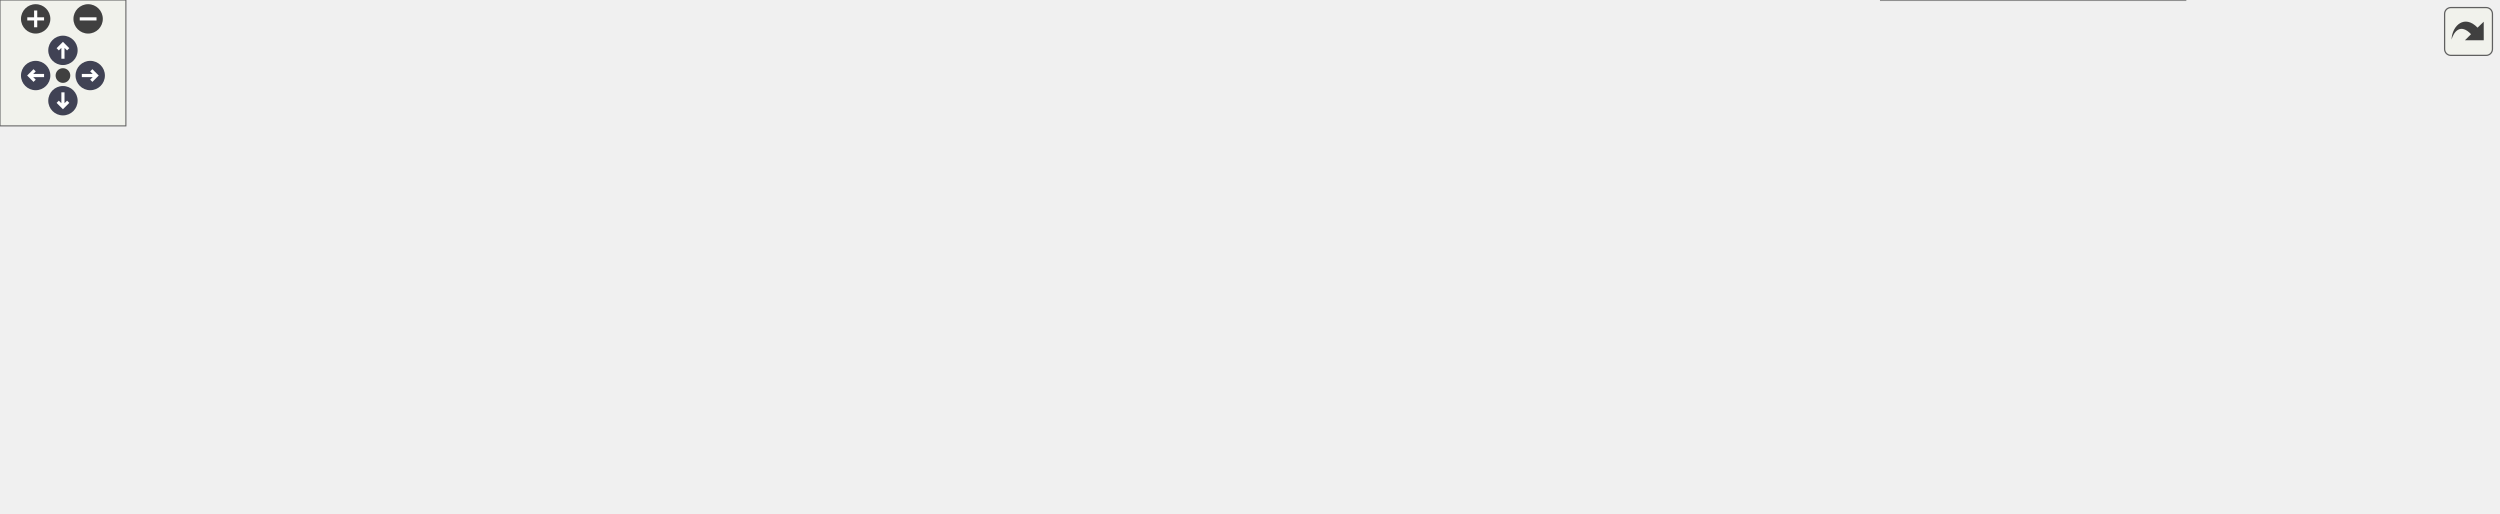
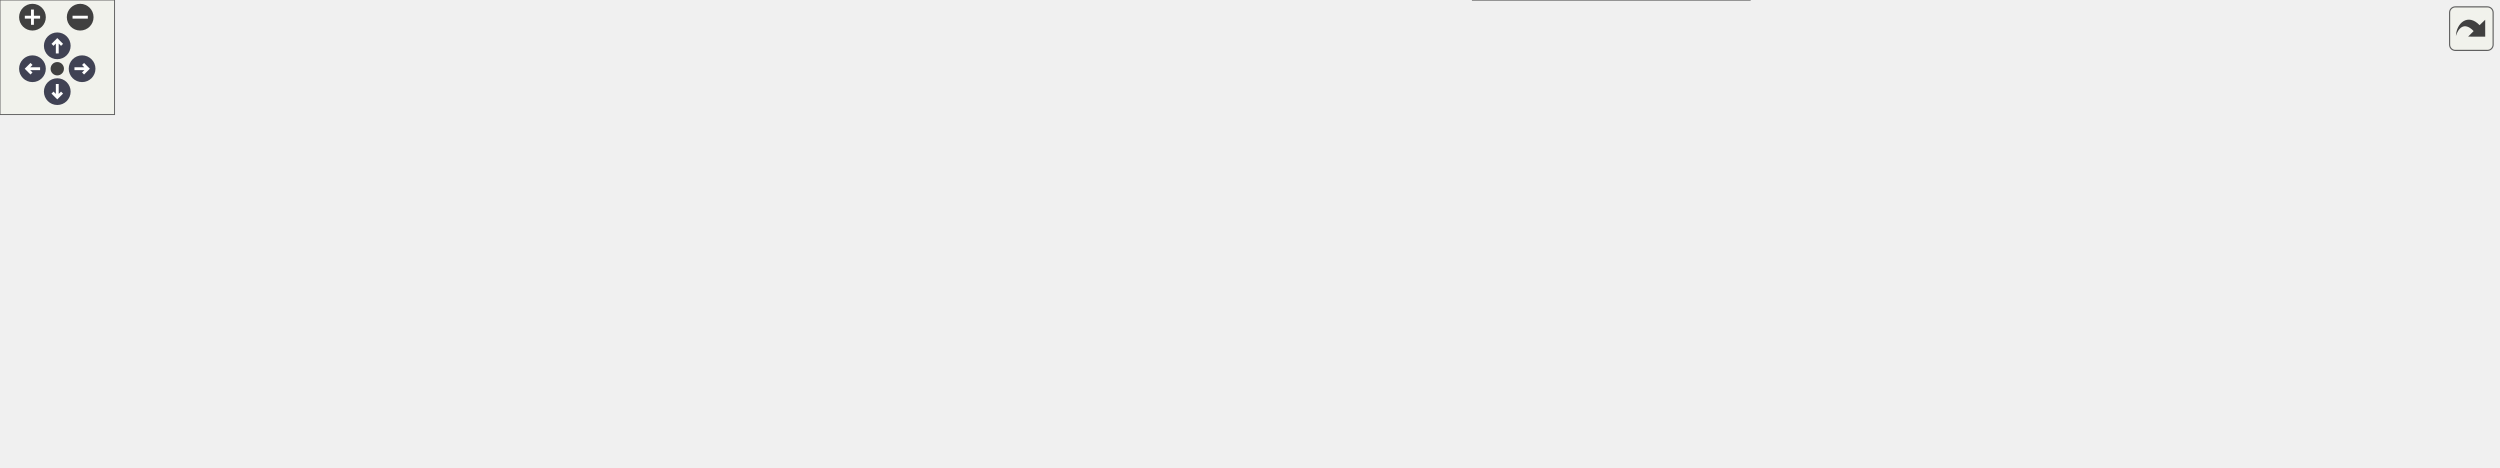
<svg xmlns="http://www.w3.org/2000/svg" xmlns:xlink="http://www.w3.org/1999/xlink" id="main" version="1.1" xml:space="preserve">
  <style type="text/css">
.node, .edge {opacity: 0.7;}
.node.selected, .edge.selected {opacity: 1;}
.edge:hover path { stroke: red; }
.edge:hover polygon { stroke: red; fill: red; }
</style>
  <defs>
    <circle id="rim" cx="0" cy="0" r="7" />
    <circle id="rim2" cx="0" cy="0" r="3.5" />
    <g id="zoomPlus">
      <use xlink:href="#rim" fill="#404040">
        <set attributeName="fill" to="#808080" begin="zoomplus.mouseover" end="zoomplus.mouseout" />
      </use>
      <path d="M-4,0h8M0,-4v8" fill="none" stroke="white" stroke-width="1.5" pointer-events="none" />
    </g>
    <g id="zoomMin">
      <use xlink:href="#rim" fill="#404040">
        <set attributeName="fill" to="#808080" begin="zoomminus.mouseover" end="zoomminus.mouseout" />
      </use>
      <path d="M-4,0h8" fill="none" stroke="white" stroke-width="1.5" pointer-events="none" />
    </g>
    <g id="arrowUp" transform="translate(30 24)">
      <use xlink:href="#rim" />
      <path pointer-events="none" fill="none" stroke="white" stroke-width="1.5" d="M0,-3.0v7 M-2.5,-0.5L0,-3.0L2.5,-0.5" />
    </g>
    <g id="arrowRight" transform="rotate(90) translate(36 -43)">
      <use xlink:href="#rim" />
      <path pointer-events="none" fill="none" stroke="white" stroke-width="1.5" d="M0,-3.0v7 M-2.5,-0.5L0,-3.0L2.5,-0.5" />
    </g>
    <g id="arrowDown" transform="rotate(180) translate(-30 -48)">
      <use xlink:href="#rim" />
      <path pointer-events="none" fill="none" stroke="white" stroke-width="1.5" d="M0,-3.0v7 M-2.5,-0.5L0,-3.0L2.5,-0.5" />
    </g>
    <g id="arrowLeft" transform="rotate(270) translate(-36 17)">
      <use xlink:href="#rim" />
      <path pointer-events="none" fill="none" stroke="white" stroke-width="1.5" d="M0,-3.0v7 M-2.5,-0.5L0,-3.0L2.5,-0.5" />
    </g>
    <g id="resetDef">
      <use xlink:href="#rim2" fill="#404040">
        <set attributeName="fill" to="#808080" begin="reset.mouseover" end="reset.mouseout" />
      </use>
    </g>
  </defs>
  <svg id="graph" class="graph">
    <g id="viewport">
      <g id="Node000001" class="node">
        <g id="a_Node000001">
          <a xlink:title="LatteLibrary 전반에서 사용하는 기반 캐릭터 클래스를 선언합니다.">
            <polygon fill="#999999" stroke="#666666" points="683,-184 489,-184 489,-154 683,-154 683,-184" />
            <text text-anchor="start" x="497" y="-172" font-family="Malgun Gothic" font-size="10.00">Source/LatteLibrary</text>
            <text text-anchor="middle" x="586" y="-161" font-family="Malgun Gothic" font-size="10.00">/Character/Public/AGameCharacter.h</text>
          </a>
        </g>
      </g>
      <g id="Node000002" class="node">
        <g id="a_Node000002">
          <a xlink:href="AGameCharacter_8cpp.html" target="_top" xlink:title="AGameCharacter 구현에 대한 Doxygen 주석을 제공합니다.">
            <polygon fill="white" stroke="#666666" points="210,-112.5 0,-112.5 0,-82.5 210,-82.5 210,-112.5" />
            <text text-anchor="start" x="8" y="-100.5" font-family="Malgun Gothic" font-size="10.00">Source/LatteLibrary</text>
            <text text-anchor="middle" x="105" y="-89.5" font-family="Malgun Gothic" font-size="10.00">/Character/Private/AGameCharacter.cpp</text>
          </a>
        </g>
      </g>
      <g id="edge1_Node000001_Node000002" class="edge">
        <g id="a_edge1_Node000001_Node000002">
          <a xlink:title=" ">
            <path fill="none" stroke="#63b8ff" d="M478.74,-154.36C405.48,-144.81 306.26,-131.4 219,-118 207.99,-116.31 196.39,-114.43 184.98,-112.53" />
            <polygon fill="#63b8ff" stroke="#63b8ff" points="478.53,-157.87 488.9,-155.69 479.43,-150.92 478.53,-157.87" />
          </a>
        </g>
      </g>
      <g id="Node000003" class="node">
        <g id="a_Node000003">
          <a xlink:href="UCameraShakeSystem_8cpp.html" target="_top" xlink:title="UCameraShakeSystem 구현에 대한 Doxygen 주석을 제공합니다.">
            <polygon fill="white" stroke="#666666" points="381.5,-118 228.5,-118 228.5,-77 381.5,-77 381.5,-118" />
            <text text-anchor="start" x="236.5" y="-106" font-family="Malgun Gothic" font-size="10.00">Source/LatteLibrary</text>
            <text text-anchor="start" x="236.5" y="-95" font-family="Malgun Gothic" font-size="10.00">/Character/Private/UCamera</text>
            <text text-anchor="middle" x="305" y="-84" font-family="Malgun Gothic" font-size="10.00">ShakeSystem.cpp</text>
          </a>
        </g>
      </g>
      <g id="edge2_Node000001_Node000003" class="edge">
        <g id="a_edge2_Node000001_Node000003">
          <a xlink:title=" ">
            <path fill="none" stroke="#63b8ff" d="M519.18,-151.47C477.89,-141.26 424.76,-128.12 381.75,-117.48" />
            <polygon fill="#63b8ff" stroke="#63b8ff" points="518.59,-154.93 529.14,-153.94 520.27,-148.14 518.59,-154.93" />
          </a>
        </g>
      </g>
      <g id="Node000004" class="node">
        <g id="a_Node000004">
          <a xlink:href="UFlySystem_8cpp.html" target="_top" xlink:title="UFlySystem 구현에 대한 Doxygen 주석을 제공합니다.">
            <polygon fill="white" stroke="#666666" points="586.5,-112.5 399.5,-112.5 399.5,-82.5 586.5,-82.5 586.5,-112.5" />
            <text text-anchor="start" x="407.5" y="-100.5" font-family="Malgun Gothic" font-size="10.00">Source/LatteLibrary</text>
            <text text-anchor="middle" x="493" y="-89.5" font-family="Malgun Gothic" font-size="10.00">/Character/Private/UFlySystem.cpp</text>
          </a>
        </g>
      </g>
      <g id="edge3_Node000001_Node000004" class="edge">
        <g id="a_edge3_Node000001_Node000004">
          <a xlink:title=" ">
            <path fill="none" stroke="#63b8ff" d="M559.16,-147.94C543.99,-136.6 525.4,-122.71 511.79,-112.54" />
            <polygon fill="#63b8ff" stroke="#63b8ff" points="557.07,-150.75 567.18,-153.94 561.26,-145.15 557.07,-150.75" />
          </a>
        </g>
      </g>
      <g id="Node000005" class="node">
        <g id="a_Node000005">
          <a xlink:href="UHitStopSystem_8cpp.html" target="_top" xlink:title="UHitStopSystem 구현에 대한 Doxygen 주석을 제공합니다.">
            <polygon fill="white" stroke="#666666" points="755.5,-118 604.5,-118 604.5,-77 755.5,-77 755.5,-118" />
            <text text-anchor="start" x="612.5" y="-106" font-family="Malgun Gothic" font-size="10.00">Source/LatteLibrary</text>
            <text text-anchor="start" x="612.5" y="-95" font-family="Malgun Gothic" font-size="10.00">/Character/Private/UHitStop</text>
            <text text-anchor="middle" x="680" y="-84" font-family="Malgun Gothic" font-size="10.00">System.cpp</text>
          </a>
        </g>
      </g>
      <g id="edge4_Node000001_Node000005" class="edge">
        <g id="a_edge4_Node000001_Node000005">
          <a xlink:title=" ">
            <path fill="none" stroke="#63b8ff" d="M613.35,-147.77C626.01,-138.42 640.98,-127.35 653.53,-118.07" />
            <polygon fill="#63b8ff" stroke="#63b8ff" points="610.98,-145.18 605.02,-153.94 615.14,-150.8 610.98,-145.18" />
          </a>
        </g>
      </g>
      <g id="Node000006" class="node">
        <g id="a_Node000006">
          <a xlink:href="UKnockbackSystem_8cpp.html" target="_top" xlink:title="UKnockbackSystem 구현에 대한 Doxygen 주석을 제공합니다.">
            <polygon fill="white" stroke="#666666" points="942,-118 774,-118 774,-77 942,-77 942,-118" />
            <text text-anchor="start" x="782" y="-106" font-family="Malgun Gothic" font-size="10.00">Source/LatteLibrary</text>
            <text text-anchor="start" x="782" y="-95" font-family="Malgun Gothic" font-size="10.00">/Character/Private/UKnockback</text>
            <text text-anchor="middle" x="858" y="-84" font-family="Malgun Gothic" font-size="10.00">System.cpp</text>
          </a>
        </g>
      </g>
      <g id="edge5_Node000001_Node000006" class="edge">
        <g id="a_edge5_Node000001_Node000006">
          <a xlink:title=" ">
            <path fill="none" stroke="#63b8ff" d="M650.78,-151.45C690.08,-141.41 740.43,-128.54 781.65,-118.01" />
            <polygon fill="#63b8ff" stroke="#63b8ff" points="649.87,-148.07 641.04,-153.94 651.6,-154.85 649.87,-148.07" />
          </a>
        </g>
      </g>
      <g id="Node000007" class="node">
        <g id="a_Node000007">
          <a xlink:href="APlayerActor_8h.html" target="_top" xlink:title="APlayerActor 선언에 대한 Doxygen 주석을 제공합니다.">
            <polygon fill="white" stroke="#666666" points="1133.5,-112.5 960.5,-112.5 960.5,-82.5 1133.5,-82.5 1133.5,-112.5" />
            <text text-anchor="start" x="968.5" y="-100.5" font-family="Malgun Gothic" font-size="10.00">Source/LatteLibrary</text>
            <text text-anchor="middle" x="1047" y="-89.5" font-family="Malgun Gothic" font-size="10.00">/Character/Public/APlayerActor.h</text>
          </a>
        </g>
      </g>
      <g id="edge6_Node000001_Node000007" class="edge">
        <g id="a_edge6_Node000001_Node000007">
          <a xlink:title=" ">
            <path fill="none" stroke="#63b8ff" d="M693.2,-155.16C766.08,-145.97 864.58,-132.68 951,-118 960.64,-116.36 970.79,-114.48 980.74,-112.54" />
            <polygon fill="#63b8ff" stroke="#63b8ff" points="692.58,-151.71 683.09,-156.42 693.45,-158.65 692.58,-151.71" />
          </a>
        </g>
      </g>
      <g id="Node000008" class="node">
        <g id="a_Node000008">
          <a xlink:href="APlayerActor_8cpp.html" target="_top" xlink:title="APlayerActor 구현에 대한 Doxygen 주석을 제공합니다.">
-             <polygon fill="white" stroke="#666666" points="1041.5,-41 896.5,-41 896.5,0 1041.5,0 1041.5,-41" />
-             <text text-anchor="start" x="904.5" y="-29" font-family="Malgun Gothic" font-size="10.00">Source/LatteLibrary</text>
-             <text text-anchor="start" x="904.5" y="-18" font-family="Malgun Gothic" font-size="10.00">/Character/Private/APlayer</text>
-             <text text-anchor="middle" x="969" y="-7" font-family="Malgun Gothic" font-size="10.00">Actor.cpp</text>
+             <polygon fill="white" stroke="#666666" points="916.5,-41 771.5,-41 771.5,0 916.5,0 916.5,-41" />
+             <text text-anchor="start" x="779.5" y="-29" font-family="Malgun Gothic" font-size="10.00">Source/LatteLibrary</text>
+             <text text-anchor="start" x="779.5" y="-18" font-family="Malgun Gothic" font-size="10.00">/Character/Private/APlayer</text>
+             <text text-anchor="middle" x="844" y="-7" font-family="Malgun Gothic" font-size="10.00">Actor.cpp</text>
          </a>
        </g>
      </g>
      <g id="edge7_Node000007_Node000008" class="edge">
        <g id="a_edge7_Node000007_Node000008">
          <a xlink:title=" ">
-             <path fill="none" stroke="#63b8ff" d="M1025.04,-75.38C1013.89,-64.66 1000.43,-51.72 989.49,-41.2" />
-             <polygon fill="#63b8ff" stroke="#63b8ff" points="1022.69,-77.98 1032.33,-82.39 1027.55,-72.94 1022.69,-77.98" />
+             <path fill="none" stroke="#63b8ff" d="M999.2,-78.84C968.5,-67.5 928.6,-52.76 896.95,-41.06" />
+             <polygon fill="#63b8ff" stroke="#63b8ff" points="998.22,-82.21 1008.82,-82.39 1000.65,-75.64 998.22,-82.21" />
          </a>
        </g>
      </g>
      <g id="Node000009" class="node">
        <g id="a_Node000009">
-           <a xlink:href="UMainWdget_8cpp.html" target="_top" xlink:title=" ">
-             <polygon fill="white" stroke="#666666" points="1190.5,-35.5 1059.5,-35.5 1059.5,-5.5 1190.5,-5.5 1190.5,-35.5" />
-             <text text-anchor="start" x="1067.5" y="-23.5" font-family="Malgun Gothic" font-size="10.00">Source/YiSan/UI/Private</text>
-             <text text-anchor="middle" x="1125" y="-12.5" font-family="Malgun Gothic" font-size="10.00">/UMainWdget.cpp</text>
+           <a xlink:href="YiSanVoiceConsoleSubsystem_8cpp.html" target="_top" xlink:title=" ">
+             <polygon fill="white" stroke="#666666" points="1159,-35.5 935,-35.5 935,-5.5 1159,-5.5 1159,-35.5" />
+             <text text-anchor="start" x="943" y="-23.5" font-family="Malgun Gothic" font-size="10.00">Source/YiSan/Environment</text>
+             <text text-anchor="middle" x="1047" y="-12.5" font-family="Malgun Gothic" font-size="10.00">/Private/YiSanVoiceConsoleSubsystem.cpp</text>
          </a>
        </g>
      </g>
      <g id="edge8_Node000007_Node000009" class="edge">
        <g id="a_edge8_Node000007_Node000009">
          <a xlink:title=" ">
-             <path fill="none" stroke="#63b8ff" d="M1069.03,-75.32C1082.27,-62.58 1098.76,-46.74 1110.39,-35.54" />
-             <polygon fill="#63b8ff" stroke="#63b8ff" points="1066.45,-72.94 1061.67,-82.39 1071.31,-77.98 1066.45,-72.94" />
+             <path fill="none" stroke="#63b8ff" d="M1047,-72.04C1047,-59.95 1047,-45.79 1047,-35.54" />
+             <polygon fill="#63b8ff" stroke="#63b8ff" points="1043.5,-72.39 1047,-82.39 1050.5,-72.39 1043.5,-72.39" />
+           </a>
+         </g>
+       </g>
+       <g id="Node000010" class="node">
+         <g id="a_Node000010">
+           <a xlink:href="UMainWdget_8cpp.html" target="_top" xlink:title=" ">
+             <polygon fill="white" stroke="#666666" points="1308.5,-35.5 1177.5,-35.5 1177.5,-5.5 1308.5,-5.5 1308.5,-35.5" />
+             <text text-anchor="start" x="1185.5" y="-23.5" font-family="Malgun Gothic" font-size="10.00">Source/YiSan/UI/Private</text>
+             <text text-anchor="middle" x="1243" y="-12.5" font-family="Malgun Gothic" font-size="10.00">/UMainWdget.cpp</text>
+           </a>
+         </g>
+       </g>
+       <g id="edge9_Node000007_Node000010" class="edge">
+         <g id="a_edge9_Node000007_Node000010">
+           <a xlink:title=" ">
+             <path fill="none" stroke="#63b8ff" d="M1093.26,-78.8C1127.79,-65.59 1174.32,-47.78 1206.3,-35.54" />
+             <polygon fill="#63b8ff" stroke="#63b8ff" points="1091.95,-75.55 1083.87,-82.39 1094.46,-82.09 1091.95,-75.55" />
          </a>
        </g>
      </g>
    </g>
  </svg>
  <g id="navigator" transform="translate(0 0)" fill="#404254">
    <rect fill="#f2f5e9" fill-opacity="0.5" stroke="#606060" stroke-width=".5" x="0" y="0" width="60" height="60" />
    <use id="zoomplus" xlink:href="#zoomPlus" x="17" y="9" />
    <use id="zoomminus" xlink:href="#zoomMin" x="42" y="9" />
    <use id="reset" xlink:href="#resetDef" x="30" y="36" />
    <use id="arrowup" xlink:href="#arrowUp" x="0" y="0" />
    <use id="arrowright" xlink:href="#arrowRight" x="0" y="0" />
    <use id="arrowdown" xlink:href="#arrowDown" x="0" y="0" />
    <use id="arrowleft" xlink:href="#arrowLeft" x="0" y="0" />
  </g>
  <svg viewBox="0 0 15 15" width="100%" height="30px" preserveAspectRatio="xMaxYMin meet">
    <g id="arrow_out" transform="scale(0.3 0.3)">
      <a xlink:href="AGameCharacter_8h__dep__incl_org.svg" target="_base">
        <rect id="button" ry="5" rx="5" y="6" x="6" height="38" width="38" fill="#f2f5e9" fill-opacity="0.5" stroke="#606060" stroke-width="1.0" />
        <path id="arrow" d="M 11.5,31.437 C 11.94,20.098 22.043,11.323 32.159,21.979 L 37.069,17.246 C 37.069,17.246 37.088,32 37.088,32 L 22.16,31.978 C 22.16,31.978 26.998,27.14 26.998,27.14 C 18.529,18.264 13.292,25.23 11.5,31.437 z" style="fill:#404040;" />
      </a>
    </g>
  </svg>
  <style type="text/css">

[data-mouse-over-selected='false'] { opacity: 0.7; }
[data-mouse-over-selected='true']  { opacity: 1.0; }

</style>
</svg>
